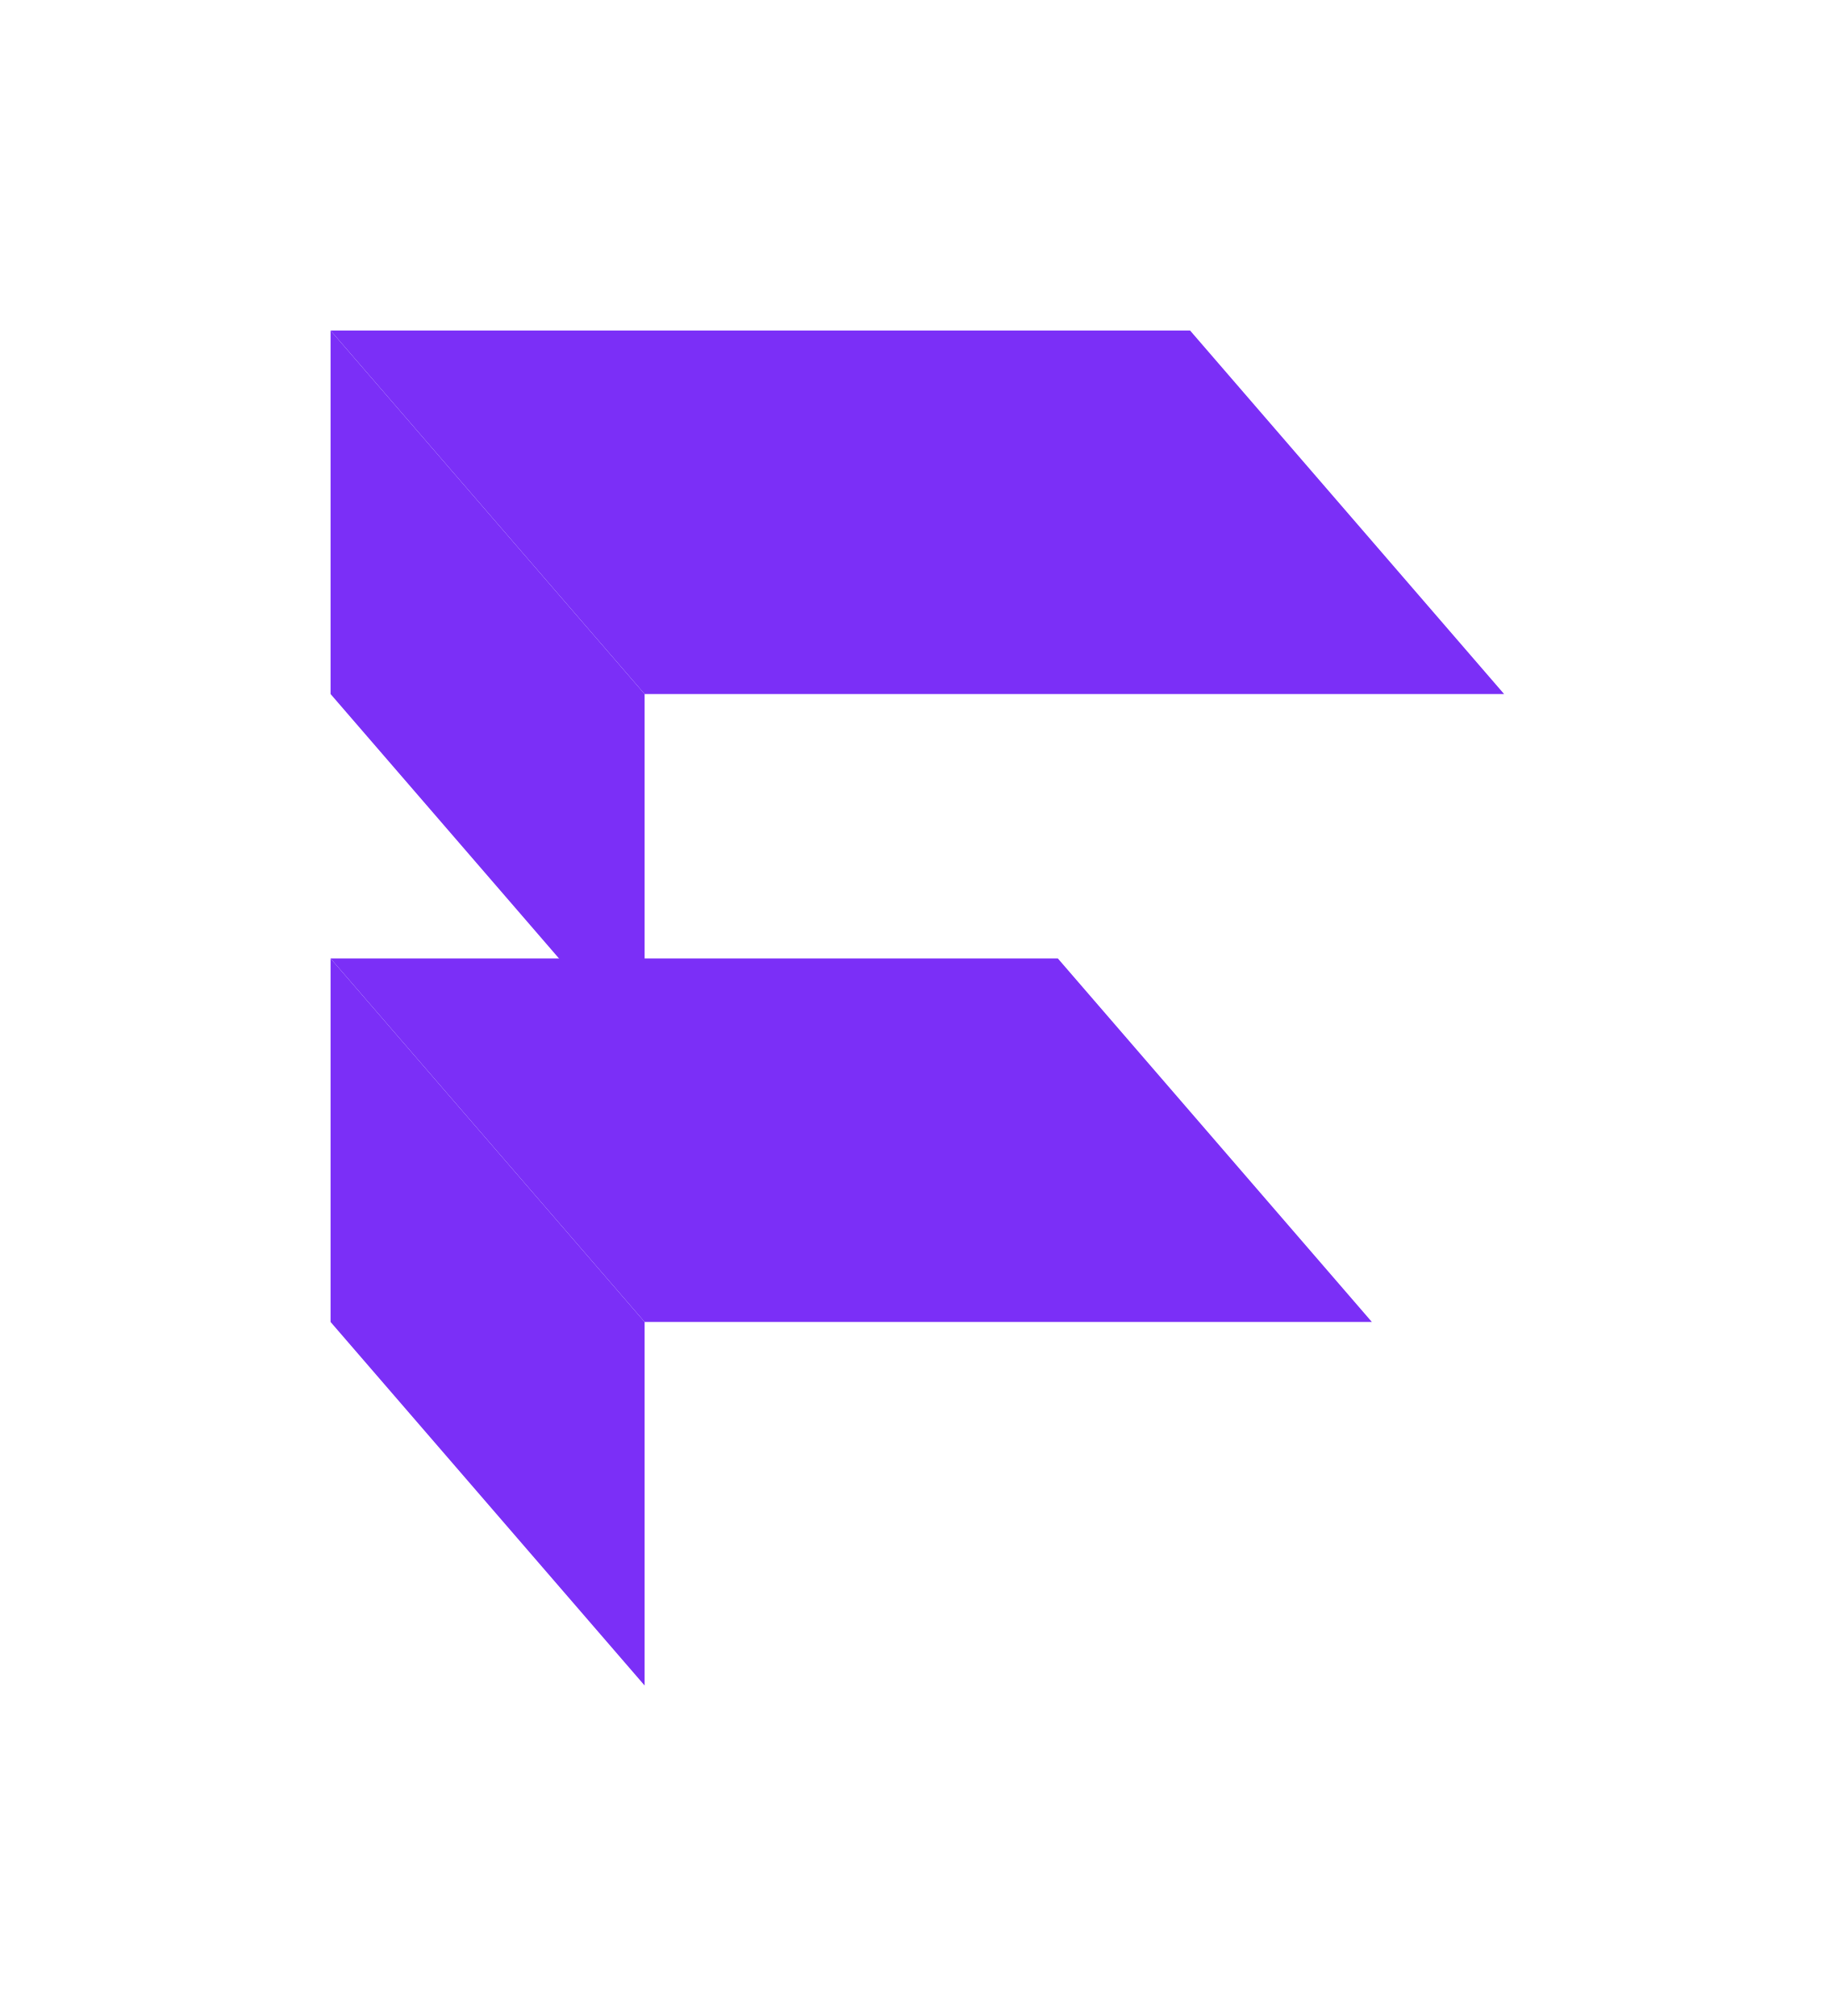
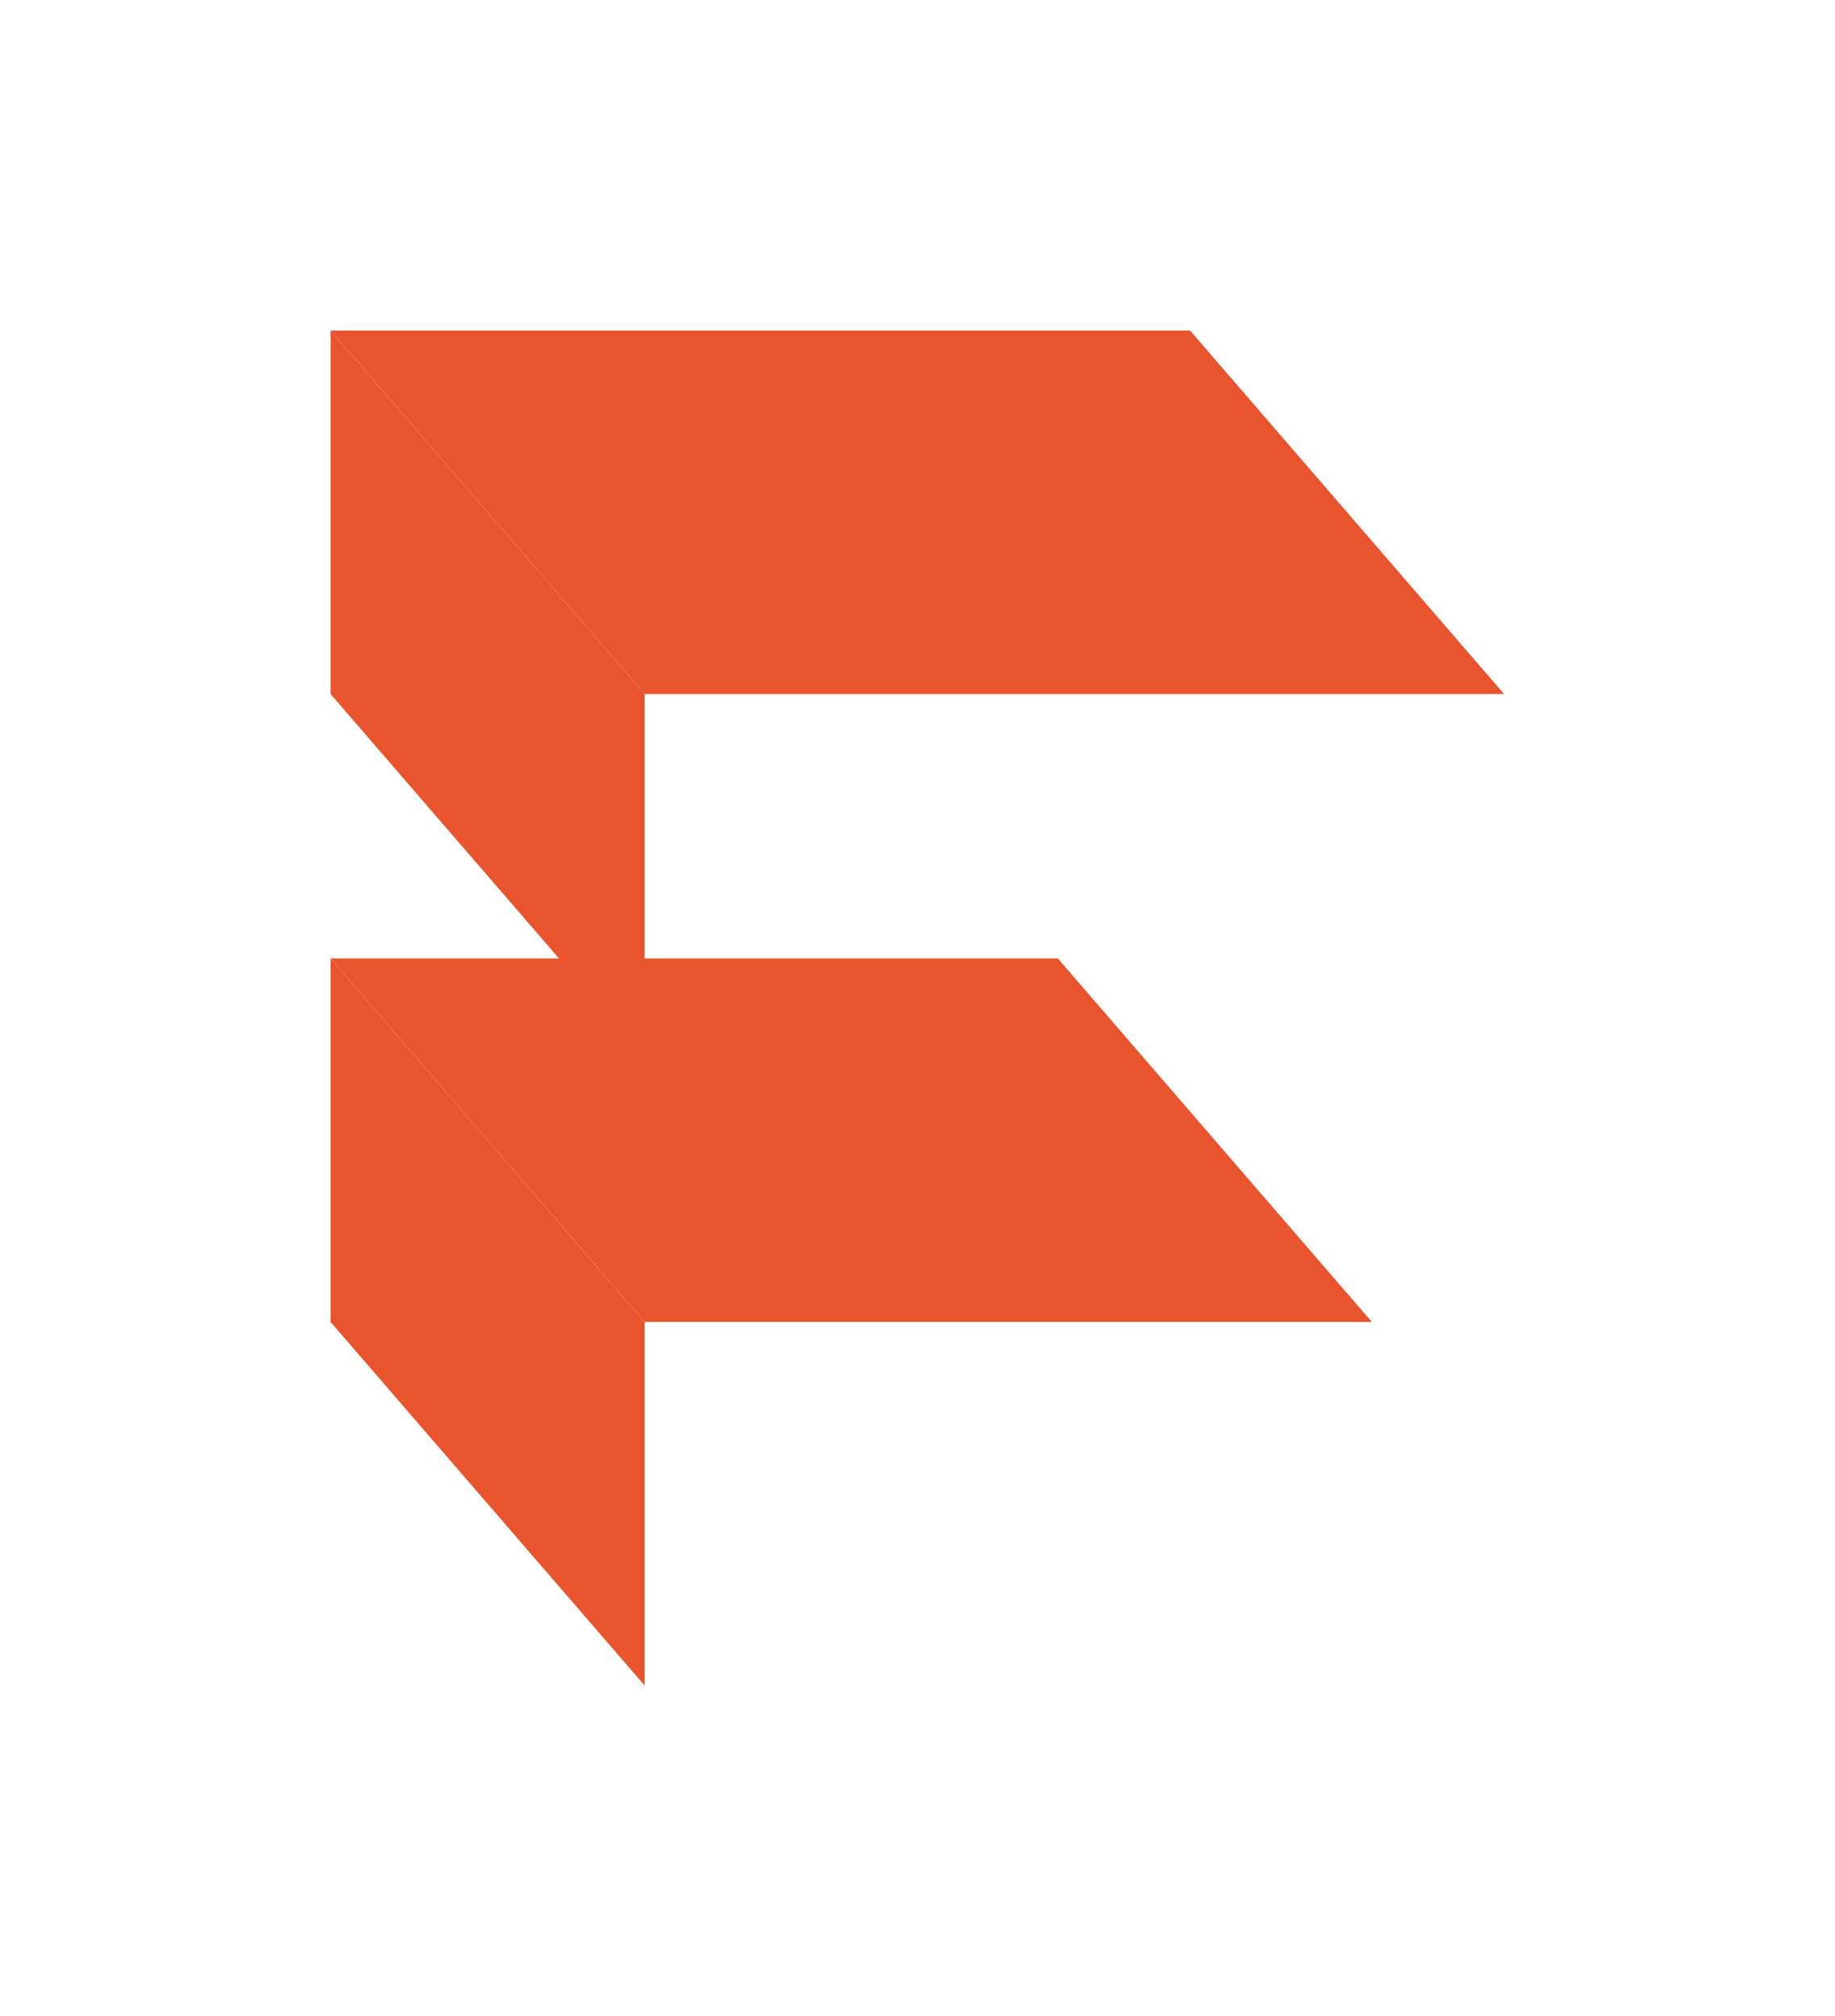
<svg xmlns="http://www.w3.org/2000/svg" width="111" height="122" viewBox="0 0 111 122" role="img">
-   <g fill="#7B2FF7">
+   <g fill="#E8542E">
    <polygon points="20,20 72,20 91,42 39,42" />
    <polygon points="20,20 39,42 39,64 20,42" />
    <polygon points="20,58 64,58 83,80 39,80" />
    <polygon points="20,58 39,80 39,102 20,80" />
  </g>
</svg>
